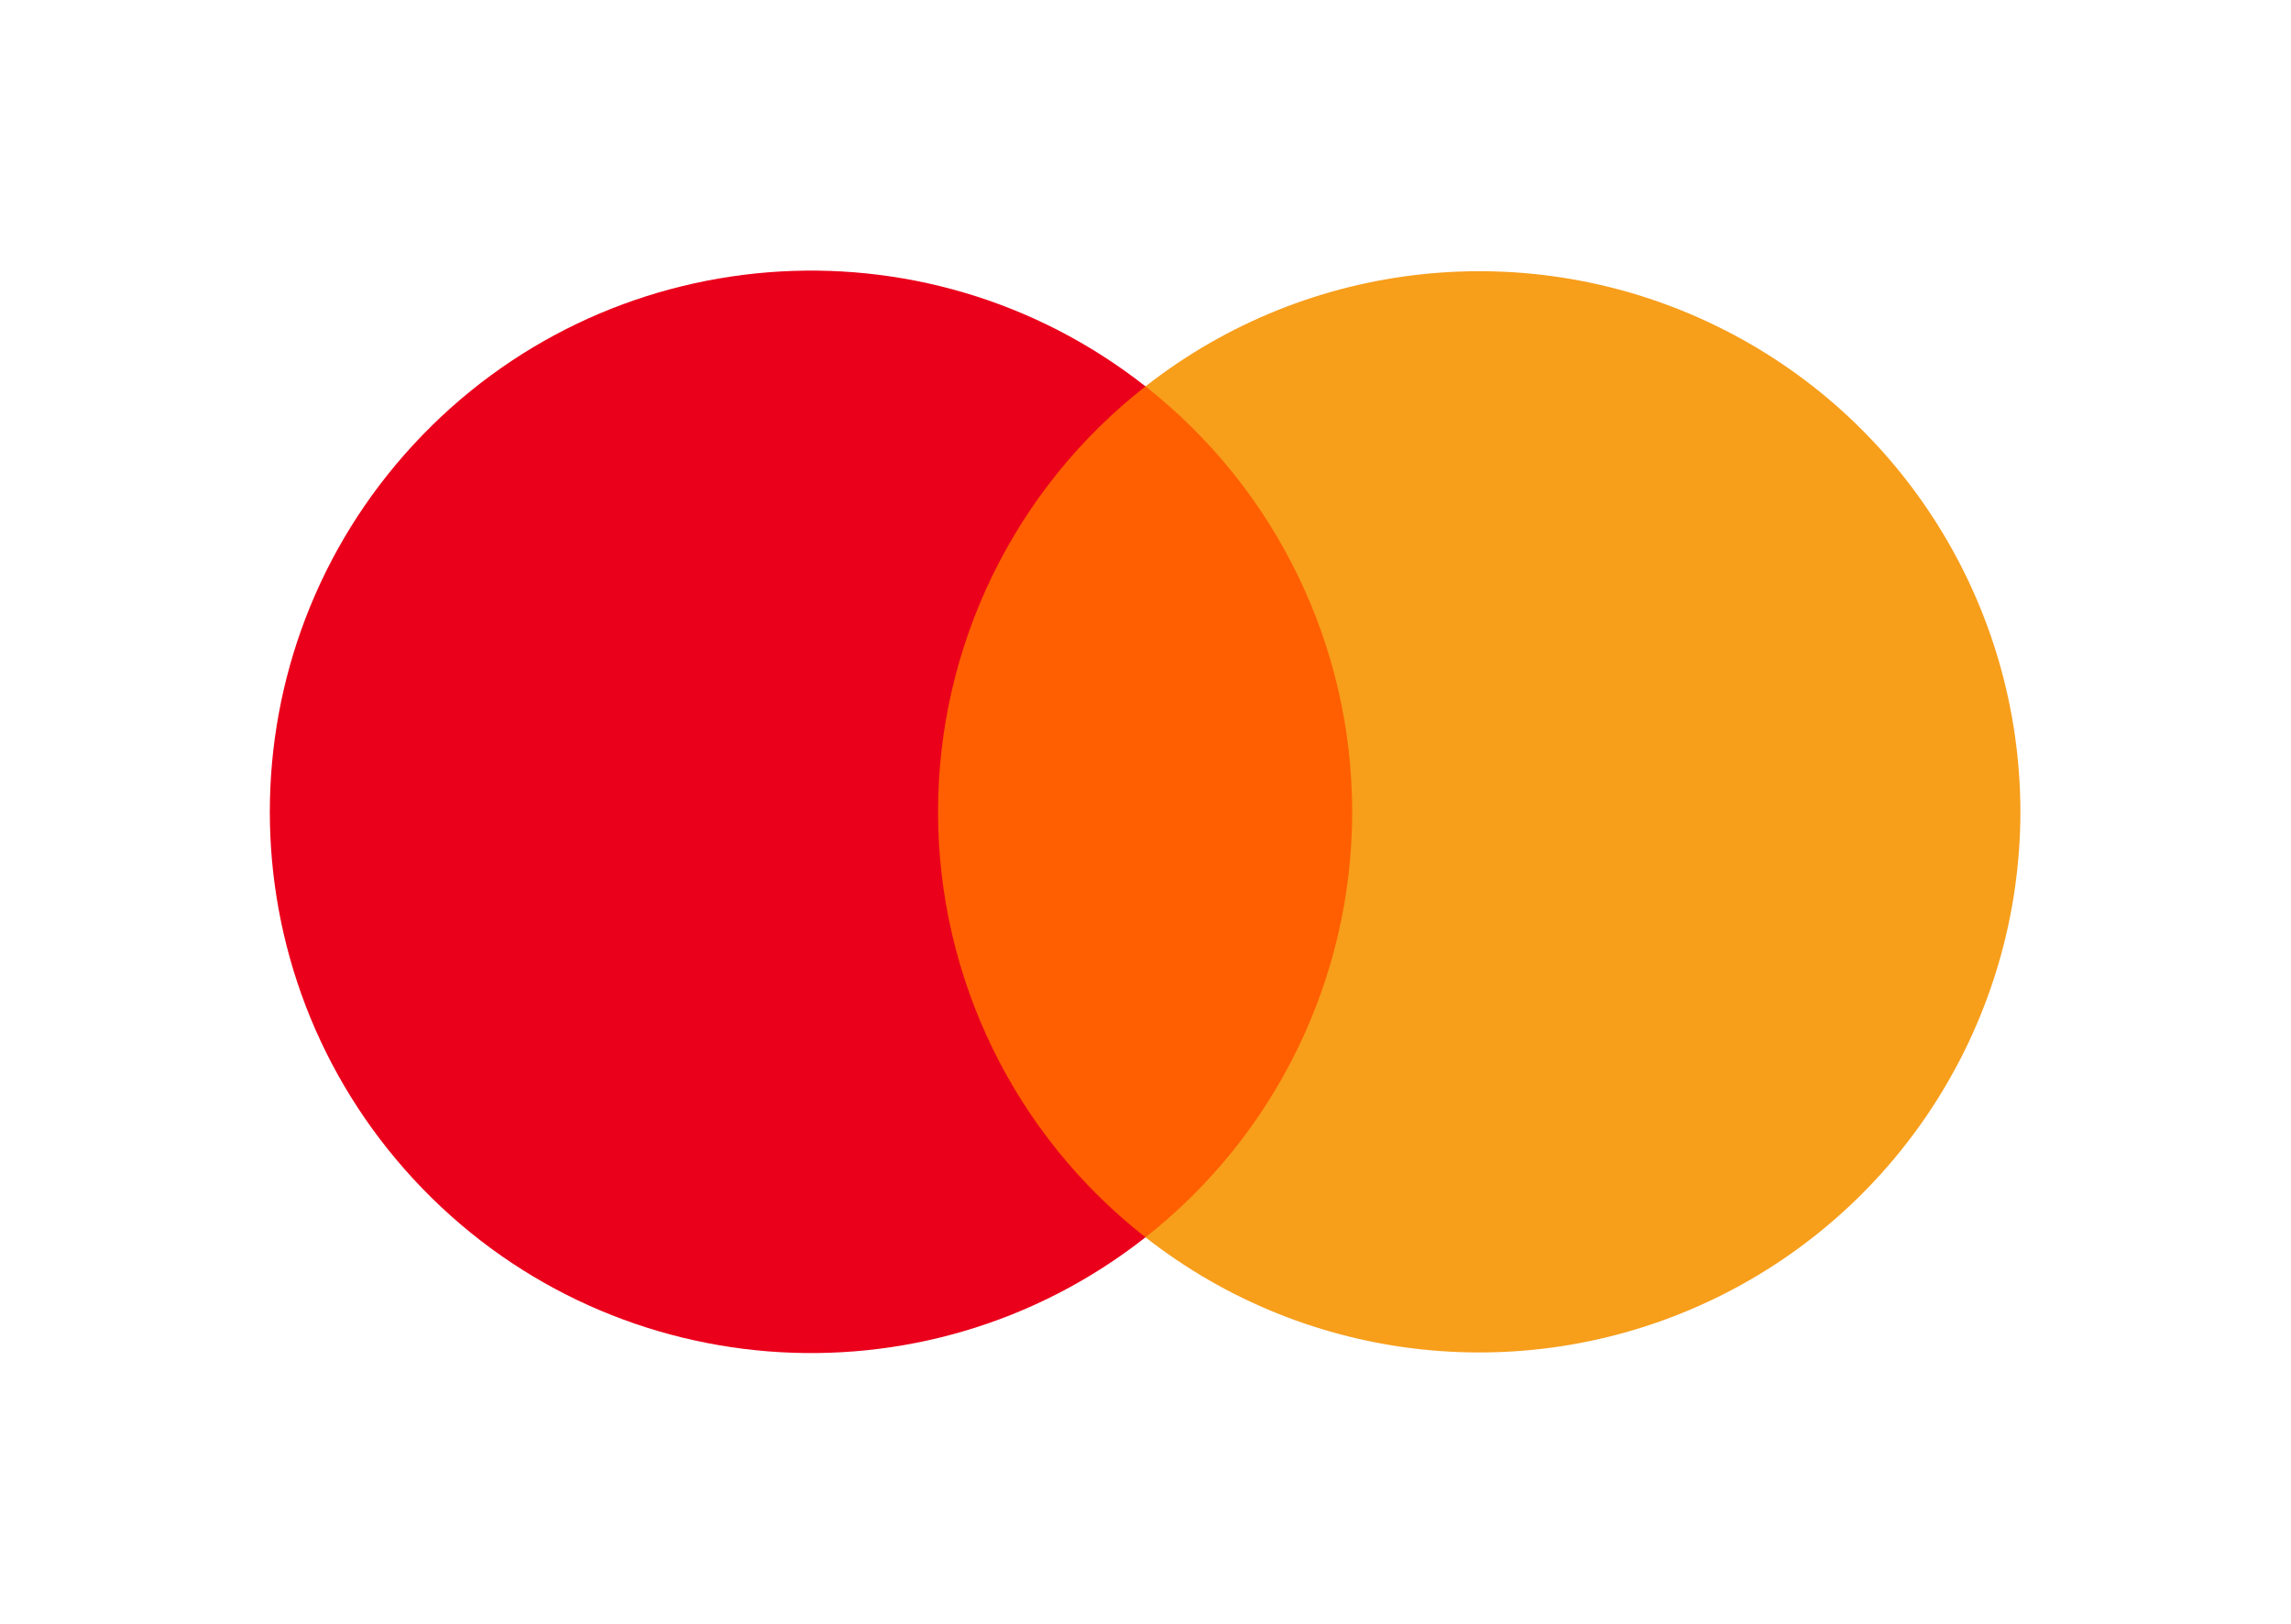
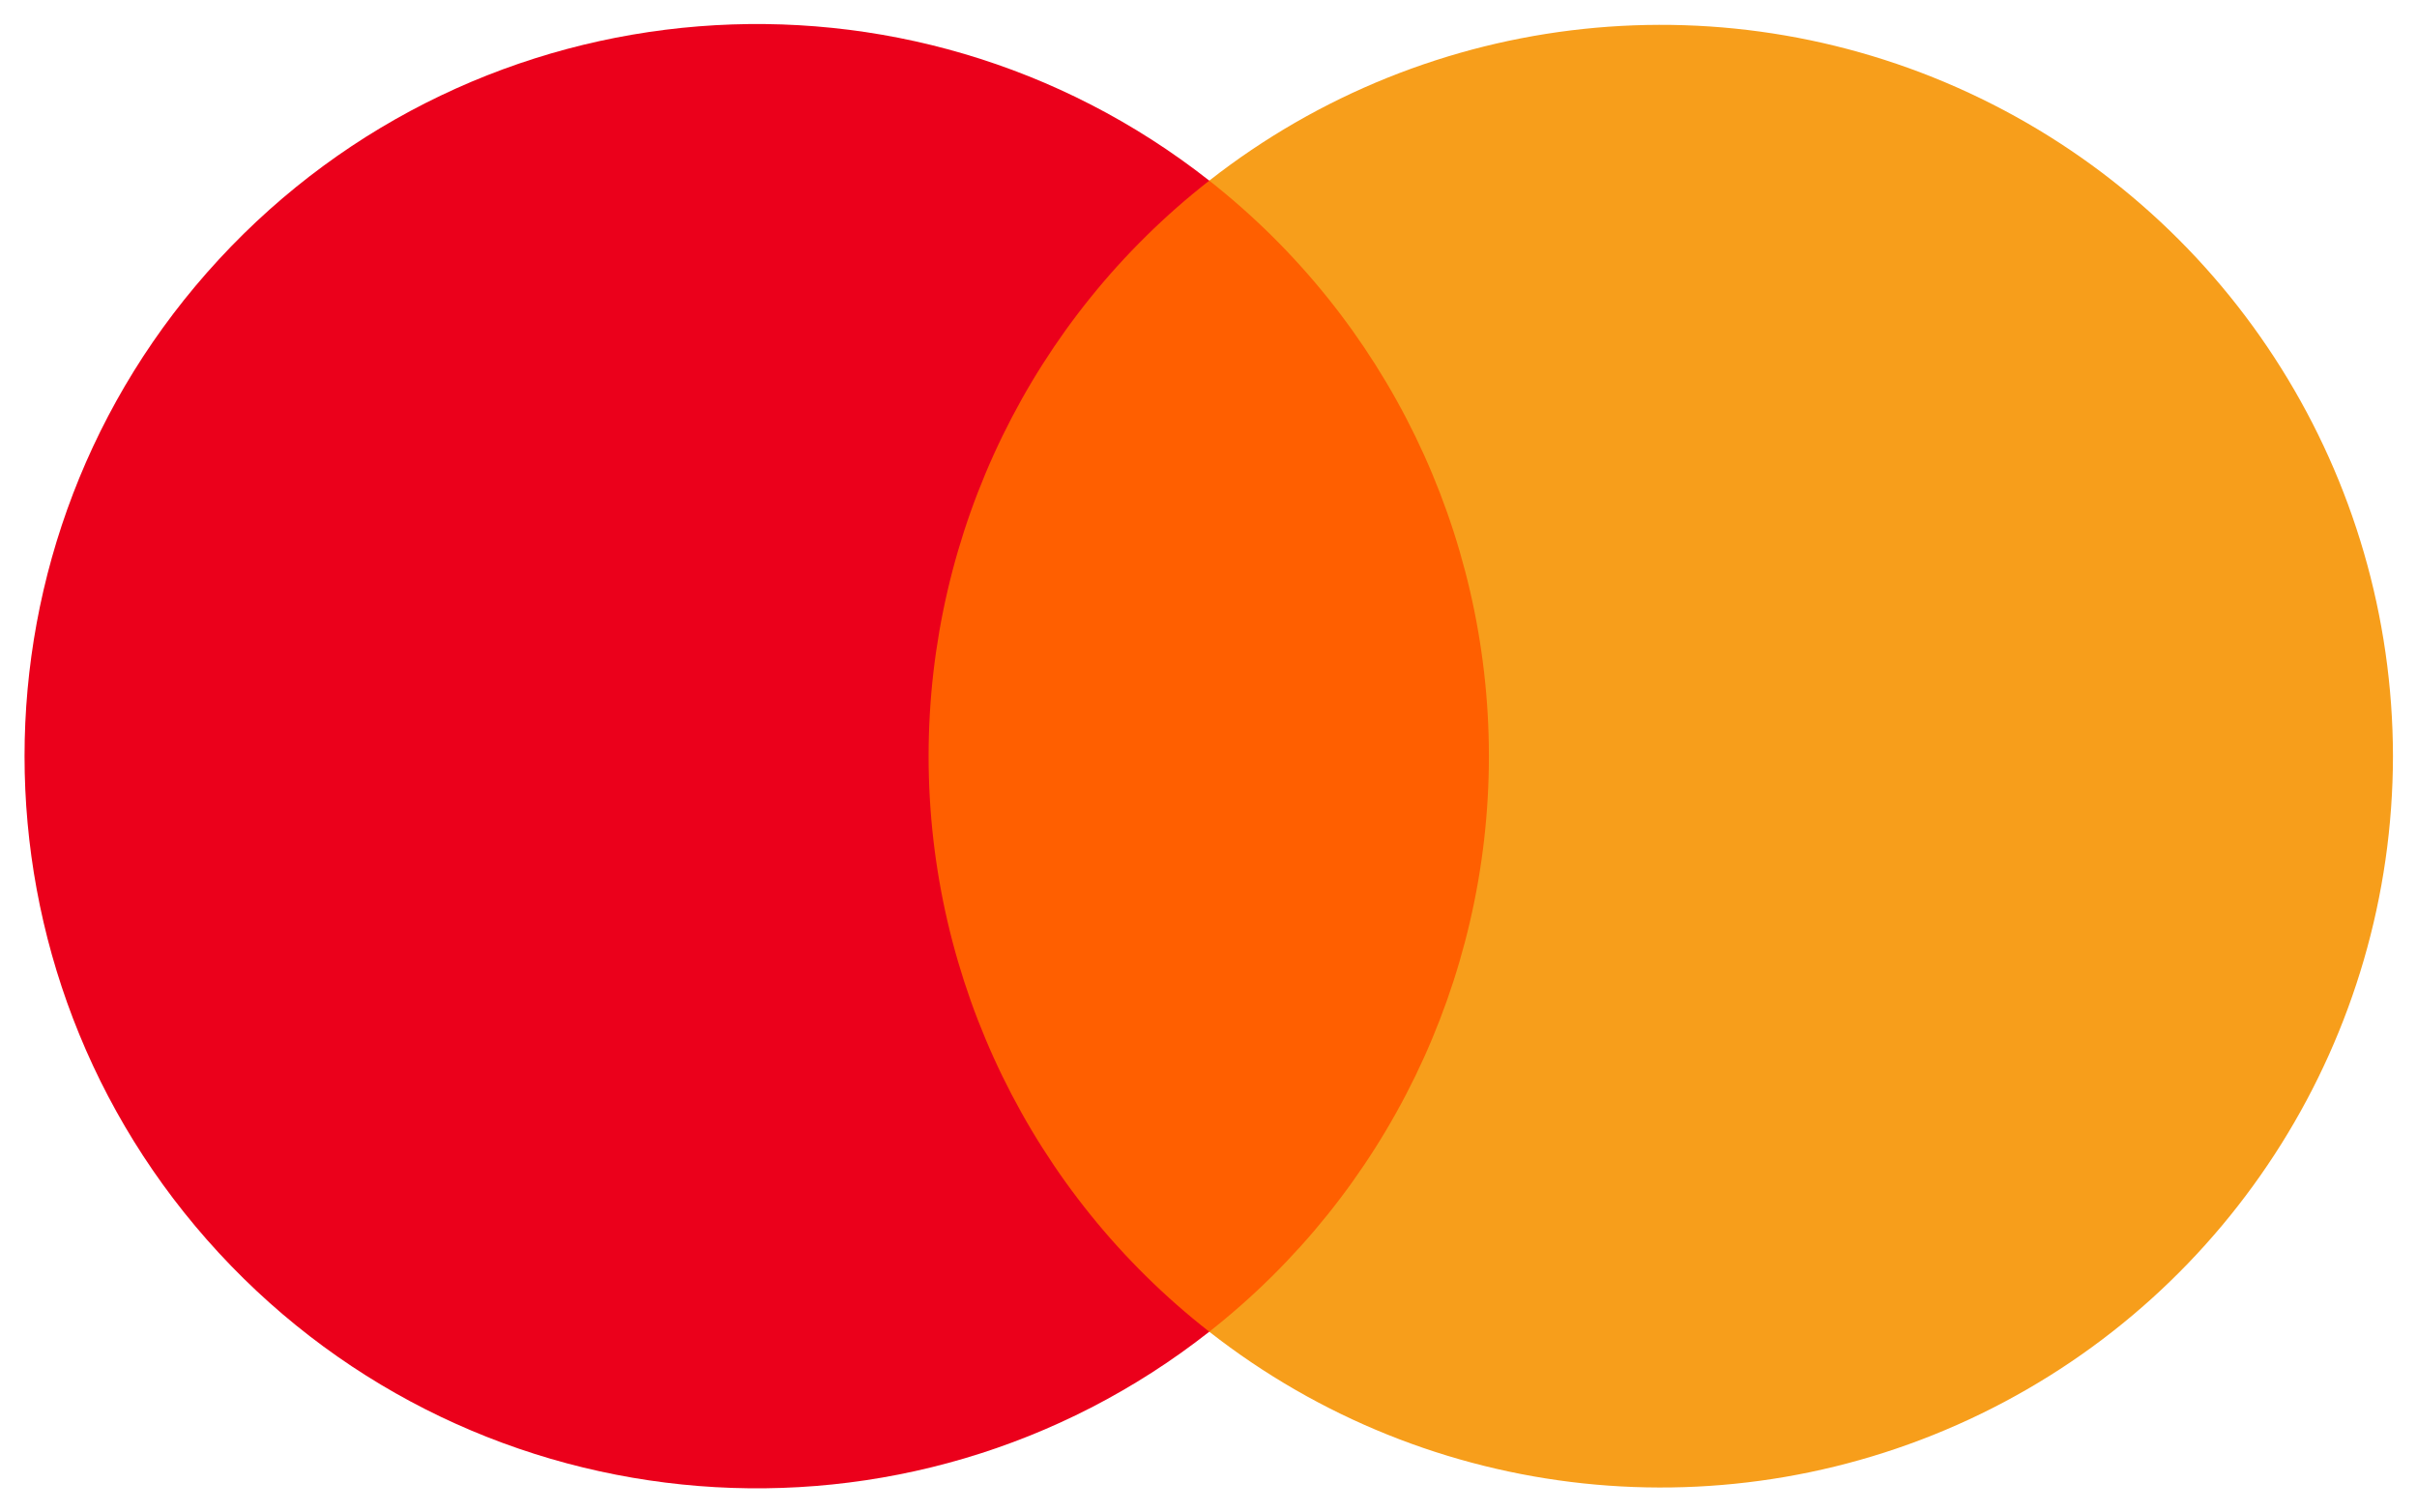
- <svg xmlns="http://www.w3.org/2000/svg" viewBox="0 0 152.4 108" role="img" aria-label="Mastercard">
-   <rect width="152.4" height="108" fill="none" />
+ <svg xmlns="http://www.w3.org/2000/svg" viewBox="16.742 16.818 118.84 74.339" role="img" aria-label="Mastercard">
  <path fill="#ff5f00" d="M60.4 25.7h31.5v56.6H60.4z" />
  <path fill="#eb001b" d="M62.4 54a35.9 35.9 0 0 1 13.8-28.3 36 36 0 1 0 0 56.6A35.9 35.9 0 0 1 62.4 54z" />
  <path fill="#f79e1b" d="M134.4 54a36 36 0 0 1-58.2 28.3 36 36 0 0 0 0-56.6A36 36 0 0 1 134.4 54z" />
</svg>
